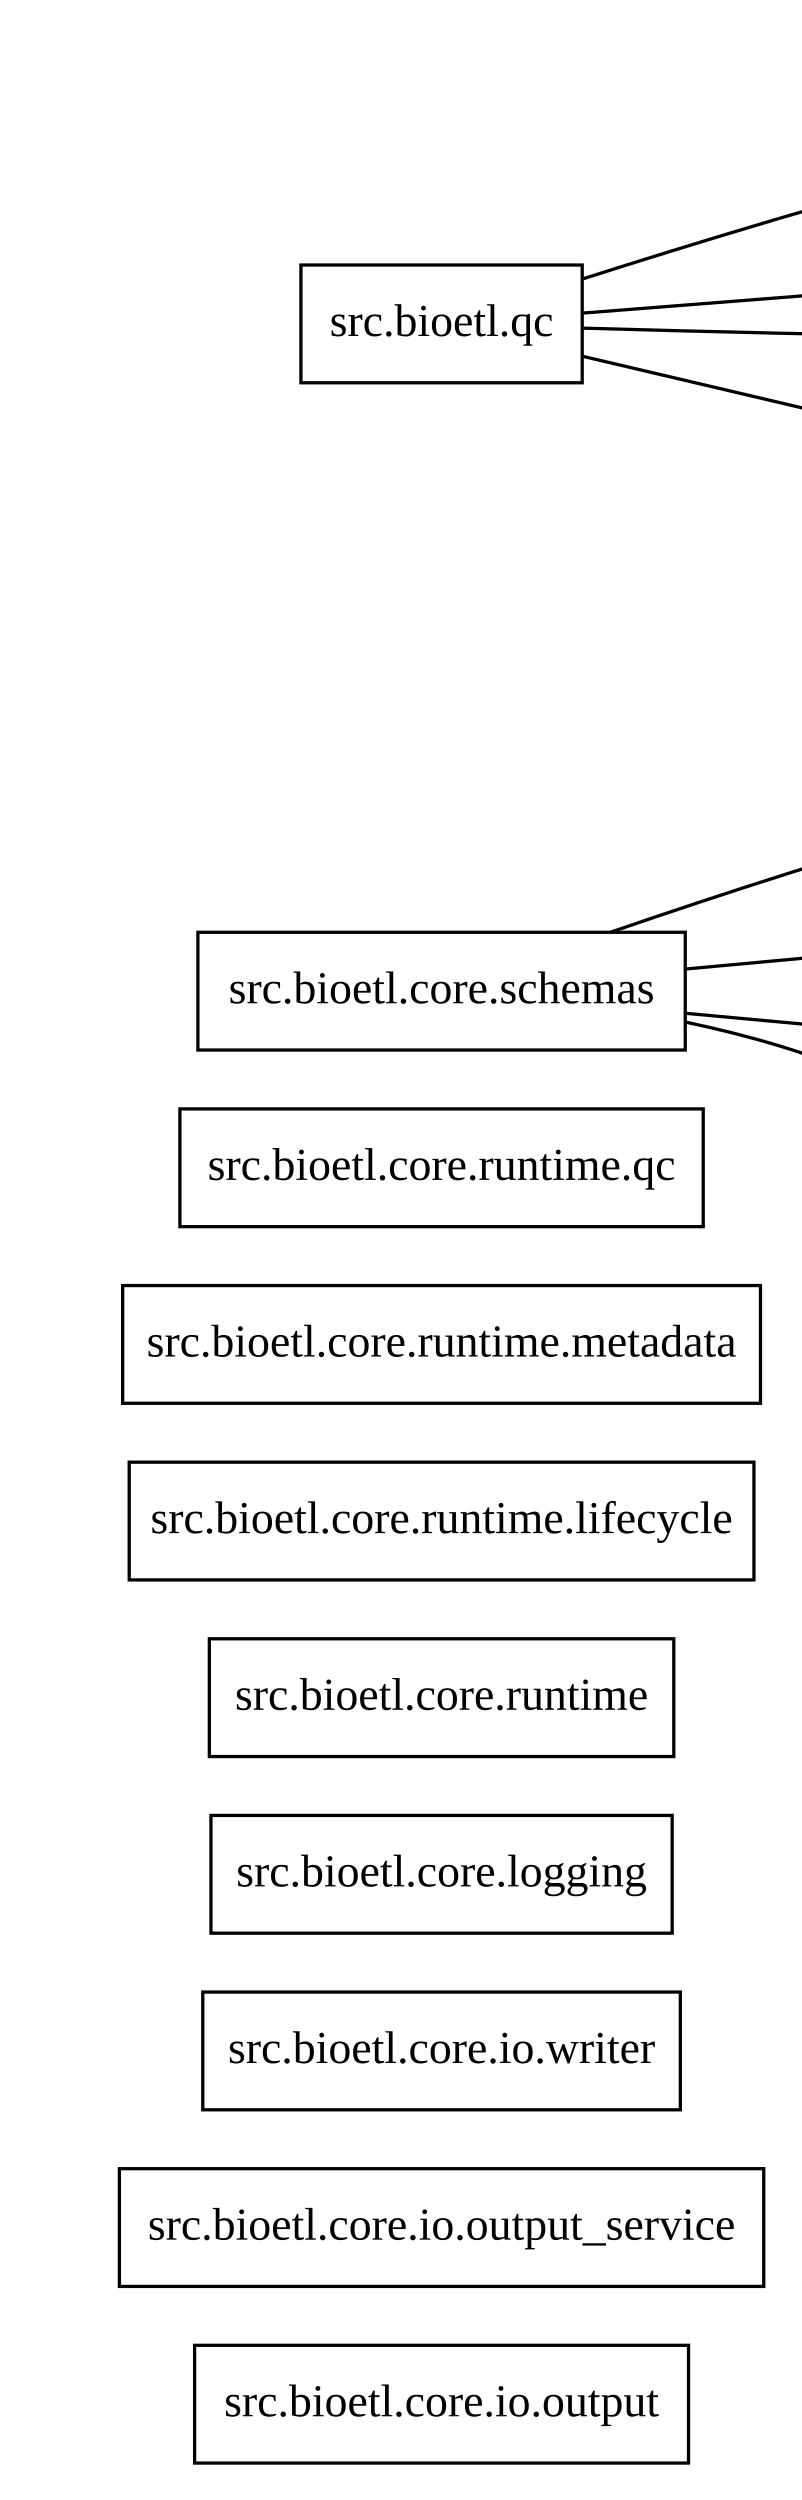
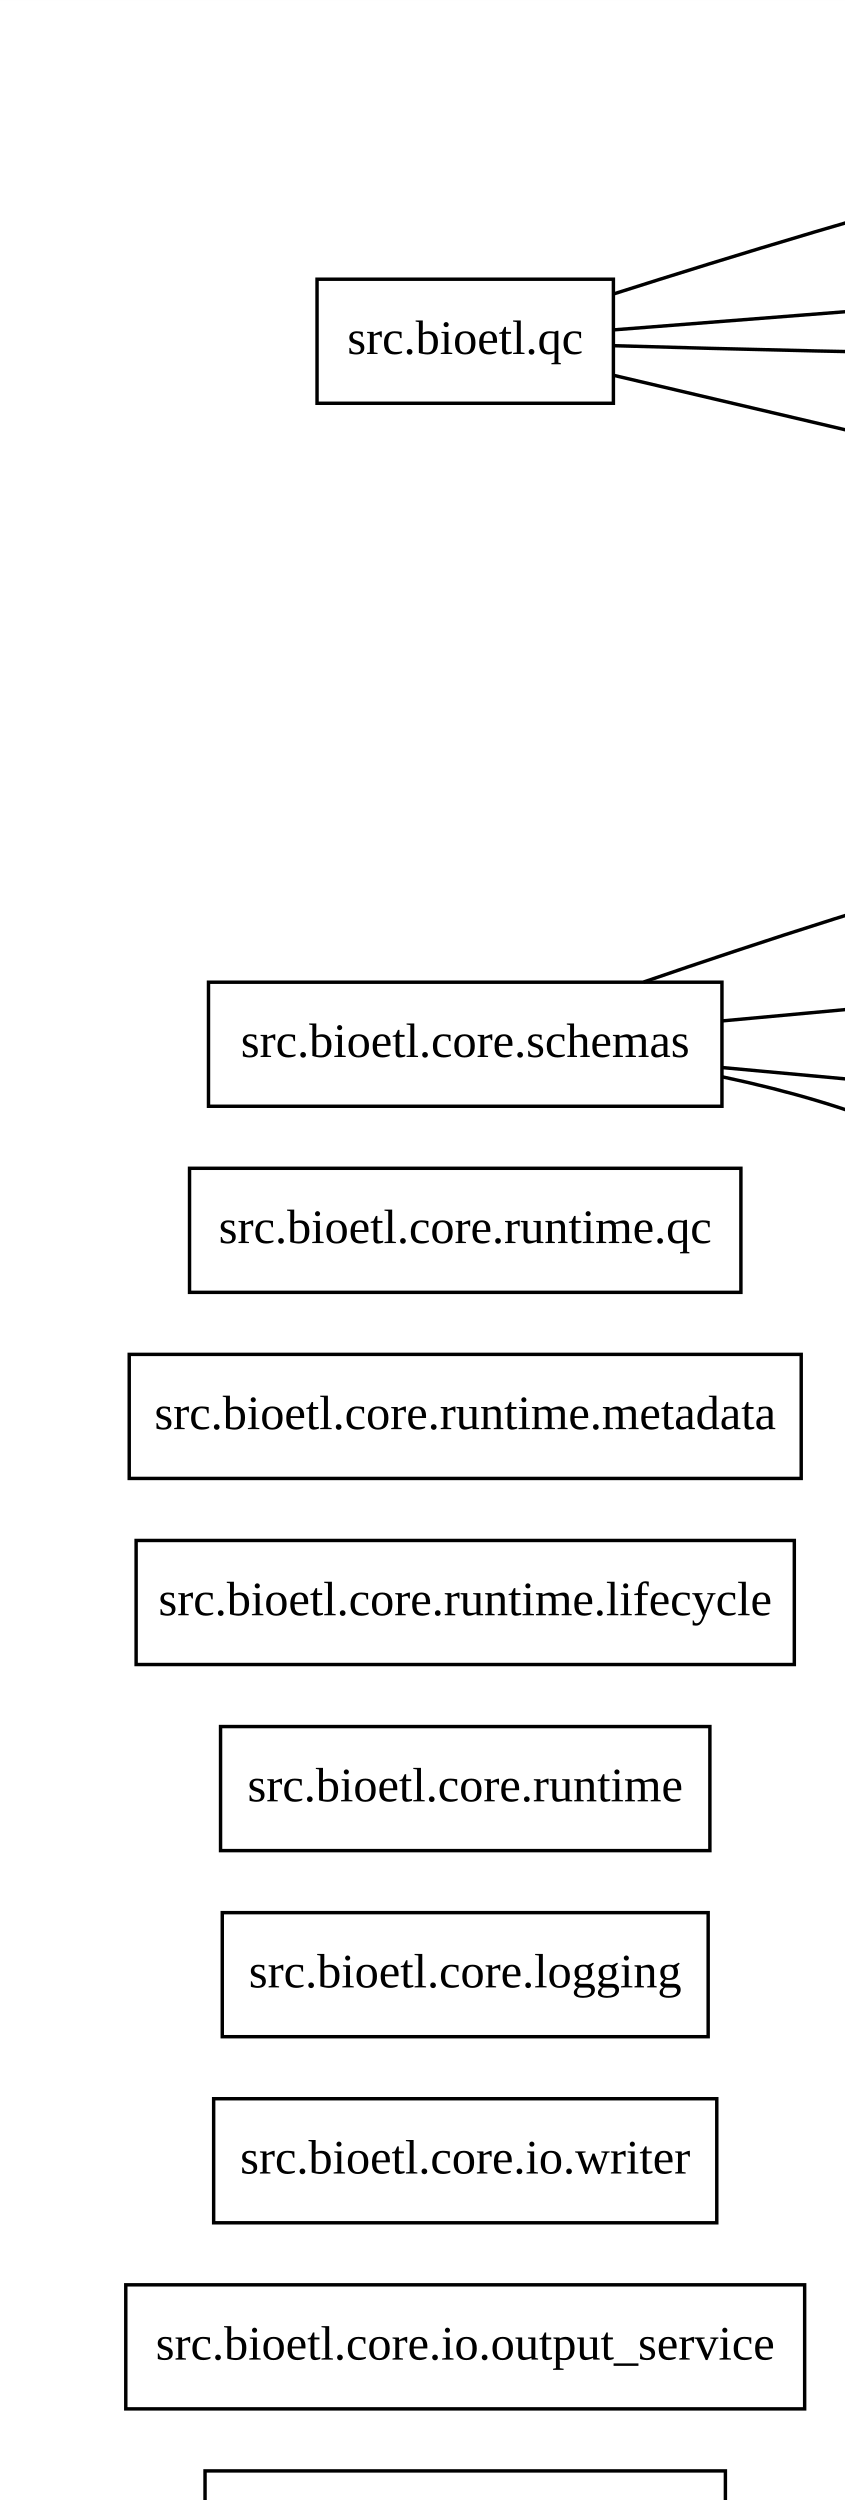
- <svg xmlns="http://www.w3.org/2000/svg" width="4258pt" height="13279pt" viewBox="0.00 0.00 1022.00 3187.00">
-   <g id="graph0" class="graph" transform="scale(4.17 4.17) rotate(0) translate(4 3183)">
-     <polygon fill="white" stroke="transparent" points="-4,4 -4,-3183 1018,-3183 1018,4 -4,4" />
+ <svg xmlns="http://www.w3.org/2000/svg" width="4258pt" height="12604pt" viewBox="0.00 0.00 1022.00 3025.00">
+   <g id="graph0" class="graph" transform="scale(4.17 4.17) rotate(0) translate(4 3021)">
+     <polygon fill="white" stroke="transparent" points="-4,4 -4,-3021 1018,-3021 1018,4 -4,4" />
    <g id="node1" class="node">
      <polygon fill="none" stroke="black" points="165,-36 97,-36 97,0 165,0 165,-36" />
      <text text-anchor="middle" x="131" y="-14.3" font-family="Times New Roman,serif" font-size="14.00">src.bioetl</text>
    </g>
-     <g id="node64" class="node">
+     <g id="node61" class="node">
      <polygon fill="none" stroke="black" points="480,-36 373,-36 373,0 480,0 480,-36" />
      <text text-anchor="middle" x="426.5" y="-14.3" font-family="Times New Roman,serif" font-size="14.00">src.bioetl.public</text>
    </g>
    <g id="edge1" class="edge">
      <path fill="none" stroke="black" d="M165.1,-18C212.86,-18 302,-18 362.53,-18" />
      <polygon fill="black" stroke="black" points="372.74,-18 362.74,-22.5 367.74,-18 362.74,-18 362.74,-18 362.74,-18 367.74,-18 362.74,-13.5 372.74,-18 372.74,-18" />
    </g>
    <g id="node2" class="node">
      <polygon fill="none" stroke="black" points="184.5,-90 77.5,-90 77.5,-54 184.5,-54 184.5,-90" />
      <text text-anchor="middle" x="131" y="-68.3" font-family="Times New Roman,serif" font-size="14.00">src.bioetl.clients</text>
    </g>
    <g id="node3" class="node">
-       <polygon fill="none" stroke="black" points="241.5,-144 20.5,-144 20.5,-108 241.5,-108 241.5,-144" />
+       <polygon fill="none" stroke="black" points="207,-144 55,-144 55,-108 207,-108 207,-144" />
+       <text text-anchor="middle" x="131" y="-122.3" font-family="Times New Roman,serif" font-size="14.00">src.bioetl.clients.chembl</text>
    </g>
    <g id="node4" class="node">
-       <polygon fill="none" stroke="black" points="207,-198 55,-198 55,-162 207,-162 207,-198" />
-       <text text-anchor="middle" x="131" y="-176.3" font-family="Times New Roman,serif" font-size="14.00">src.bioetl.clients.chembl</text>
+       <polygon fill="none" stroke="black" points="229.5,-198 32.5,-198 32.5,-162 229.5,-162 229.5,-198" />
+       <text text-anchor="middle" x="131" y="-176.3" font-family="Times New Roman,serif" font-size="14.00">src.bioetl.clients.chembl.adapter</text>
    </g>
    <g id="node5" class="node">
-       <polygon fill="none" stroke="black" points="252,-252 10,-252 10,-216 252,-216 252,-252" />
-       <text text-anchor="middle" x="131" y="-230.3" font-family="Times New Roman,serif" font-size="14.00">src.bioetl.clients.chembl._factories_impl</text>
+       <polygon fill="none" stroke="black" points="221.5,-252 40.5,-252 40.5,-216 221.5,-216 221.5,-252" />
+       <text text-anchor="middle" x="131" y="-230.3" font-family="Times New Roman,serif" font-size="14.00">src.bioetl.clients.chembl.base</text>
    </g>
    <g id="node6" class="node">
-       <polygon fill="none" stroke="black" points="256.5,-306 5.5,-306 5.5,-270 256.5,-270 256.5,-306" />
-       <text text-anchor="middle" x="131" y="-284.3" font-family="Times New Roman,serif" font-size="14.00">src.bioetl.clients.chembl._pagination_impl</text>
+       <polygon fill="none" stroke="black" points="228,-306 34,-306 34,-270 228,-270 228,-306" />
+       <text text-anchor="middle" x="131" y="-284.3" font-family="Times New Roman,serif" font-size="14.00">src.bioetl.clients.chembl.entities</text>
    </g>
    <g id="node7" class="node">
-       <polygon fill="none" stroke="black" points="229.5,-360 32.5,-360 32.5,-324 229.5,-324 229.5,-360" />
-       <text text-anchor="middle" x="131" y="-338.3" font-family="Times New Roman,serif" font-size="14.00">src.bioetl.clients.chembl.adapter</text>
+       <polygon fill="none" stroke="black" points="232.5,-360 29.5,-360 29.5,-324 232.5,-324 232.5,-360" />
+       <text text-anchor="middle" x="131" y="-338.3" font-family="Times New Roman,serif" font-size="14.00">src.bioetl.clients.chembl.factories</text>
    </g>
    <g id="node8" class="node">
-       <polygon fill="none" stroke="black" points="221.5,-414 40.5,-414 40.5,-378 221.5,-378 221.5,-414" />
-       <text text-anchor="middle" x="131" y="-392.3" font-family="Times New Roman,serif" font-size="14.00">src.bioetl.clients.chembl.base</text>
+       <polygon fill="none" stroke="black" points="246,-414 16,-414 16,-378 246,-378 246,-414" />
+       <text text-anchor="middle" x="131" y="-392.3" font-family="Times New Roman,serif" font-size="14.00">src.bioetl.clients.chembl.normalization</text>
    </g>
    <g id="node9" class="node">
-       <polygon fill="none" stroke="black" points="228,-468 34,-468 34,-432 228,-432 228,-468" />
-       <text text-anchor="middle" x="131" y="-446.3" font-family="Times New Roman,serif" font-size="14.00">src.bioetl.clients.chembl.entities</text>
+       <polygon fill="none" stroke="black" points="237,-468 25,-468 25,-432 237,-432 237,-468" />
+       <text text-anchor="middle" x="131" y="-446.3" font-family="Times New Roman,serif" font-size="14.00">src.bioetl.clients.chembl.pagination</text>
    </g>
    <g id="node10" class="node">
-       <polygon fill="none" stroke="black" points="232.5,-522 29.5,-522 29.5,-486 232.5,-486 232.5,-522" />
-       <text text-anchor="middle" x="131" y="-500.3" font-family="Times New Roman,serif" font-size="14.00">src.bioetl.clients.chembl.factories</text>
+       <polygon fill="none" stroke="black" points="211.5,-522 50.5,-522 50.5,-486 211.5,-486 211.5,-522" />
+       <text text-anchor="middle" x="131" y="-500.3" font-family="Times New Roman,serif" font-size="14.00">src.bioetl.clients.common</text>
    </g>
    <g id="node11" class="node">
-       <polygon fill="none" stroke="black" points="246,-576 16,-576 16,-540 246,-540 246,-576" />
-       <text text-anchor="middle" x="131" y="-554.3" font-family="Times New Roman,serif" font-size="14.00">src.bioetl.clients.chembl.normalization</text>
+       <polygon fill="none" stroke="black" points="211.5,-846 50.5,-846 50.5,-810 211.5,-810 211.5,-846" />
+       <text text-anchor="middle" x="131" y="-824.3" font-family="Times New Roman,serif" font-size="14.00">src.bioetl.clients.enrichers</text>
    </g>
    <g id="node12" class="node">
-       <polygon fill="none" stroke="black" points="237,-630 25,-630 25,-594 237,-594 237,-630" />
-       <text text-anchor="middle" x="131" y="-608.3" font-family="Times New Roman,serif" font-size="14.00">src.bioetl.clients.chembl.pagination</text>
+       <polygon fill="none" stroke="black" points="522,-711 331,-711 331,-675 522,-675 522,-711" />
+       <text text-anchor="middle" x="426.5" y="-689.3" font-family="Times New Roman,serif" font-size="14.00">src.bioetl.clients.enrichers.base</text>
+     </g>
+     <g id="edge2" class="edge">
+       <path fill="none" stroke="black" d="M211.81,-816.4C228.74,-812.57 246.25,-807.55 262,-801 312.89,-779.83 364.85,-742.19 396.15,-717.42" />
+       <polygon fill="black" stroke="black" points="404.03,-711.1 399.04,-720.87 400.13,-714.23 396.22,-717.36 396.22,-717.36 396.22,-717.36 400.13,-714.23 393.41,-713.85 404.03,-711.1 404.03,-711.1" />
    </g>
    <g id="node13" class="node">
-       <polygon fill="none" stroke="black" points="211.5,-684 50.5,-684 50.5,-648 211.5,-648 211.5,-684" />
-       <text text-anchor="middle" x="131" y="-662.3" font-family="Times New Roman,serif" font-size="14.00">src.bioetl.clients.common</text>
+       <polygon fill="none" stroke="black" points="236.5,-792 25.5,-792 25.5,-756 236.5,-756 236.5,-792" />
+       <text text-anchor="middle" x="131" y="-770.3" font-family="Times New Roman,serif" font-size="14.00">src.bioetl.clients.enrichers.crossref</text>
+     </g>
+     <g id="edge3" class="edge">
+       <path fill="none" stroke="black" d="M225.33,-755.96C237.71,-753.17 250.2,-750.16 262,-747 296.91,-737.64 335.32,-725.08 366.13,-714.42" />
+       <polygon fill="black" stroke="black" points="375.86,-711.04 367.89,-718.58 371.13,-712.68 366.41,-714.33 366.41,-714.33 366.41,-714.33 371.13,-712.68 364.93,-710.08 375.86,-711.04 375.86,-711.04" />
    </g>
    <g id="node14" class="node">
-       <polygon fill="none" stroke="black" points="211.5,-1008 50.5,-1008 50.5,-972 211.5,-972 211.5,-1008" />
-       <text text-anchor="middle" x="131" y="-986.3" font-family="Times New Roman,serif" font-size="14.00">src.bioetl.clients.enrichers</text>
+       <polygon fill="none" stroke="black" points="232,-900 30,-900 30,-864 232,-864 232,-900" />
+       <text text-anchor="middle" x="131" y="-878.3" font-family="Times New Roman,serif" font-size="14.00">src.bioetl.clients.enrichers.facade</text>
    </g>
    <g id="node15" class="node">
-       <polygon fill="none" stroke="black" points="522,-873 331,-873 331,-837 522,-837 522,-873" />
-       <text text-anchor="middle" x="426.5" y="-851.3" font-family="Times New Roman,serif" font-size="14.00">src.bioetl.clients.enrichers.base</text>
-     </g>
-     <g id="edge2" class="edge">
-       <path fill="none" stroke="black" d="M211.81,-978.4C228.74,-974.57 246.25,-969.55 262,-963 312.89,-941.83 364.85,-904.19 396.15,-879.42" />
-       <polygon fill="black" stroke="black" points="404.03,-873.1 399.04,-882.87 400.13,-876.23 396.22,-879.36 396.22,-879.36 396.22,-879.36 400.13,-876.23 393.41,-875.85 404.03,-873.1 404.03,-873.1" />
+       <polygon fill="none" stroke="black" points="233.5,-954 28.5,-954 28.5,-918 233.5,-918 233.5,-954" />
+       <text text-anchor="middle" x="131" y="-932.3" font-family="Times New Roman,serif" font-size="14.00">src.bioetl.clients.enrichers.factory</text>
    </g>
    <g id="node16" class="node">
-       <polygon fill="none" stroke="black" points="236.5,-954 25.5,-954 25.5,-918 236.5,-918 236.5,-954" />
-       <text text-anchor="middle" x="131" y="-932.3" font-family="Times New Roman,serif" font-size="14.00">src.bioetl.clients.enrichers.crossref</text>
-     </g>
-     <g id="edge3" class="edge">
-       <path fill="none" stroke="black" d="M225.33,-917.96C237.71,-915.17 250.2,-912.16 262,-909 296.91,-899.64 335.32,-887.08 366.13,-876.42" />
-       <polygon fill="black" stroke="black" points="375.86,-873.04 367.89,-880.58 371.13,-874.68 366.41,-876.33 366.41,-876.33 366.41,-876.33 371.13,-874.68 364.93,-872.08 375.86,-873.04 375.86,-873.04" />
+       <polygon fill="none" stroke="black" points="238.5,-738 23.5,-738 23.5,-702 238.5,-702 238.5,-738" />
+       <text text-anchor="middle" x="131" y="-716.3" font-family="Times New Roman,serif" font-size="14.00">src.bioetl.clients.enrichers.openalex</text>
+     </g>
+     <g id="edge4" class="edge">
+       <path fill="none" stroke="black" d="M238.79,-710.18C265.53,-707.72 294.19,-705.08 320.83,-702.63" />
+       <polygon fill="black" stroke="black" points="330.93,-701.7 321.38,-707.1 325.95,-702.16 320.97,-702.62 320.97,-702.62 320.97,-702.62 325.95,-702.16 320.56,-698.13 330.93,-701.7 330.93,-701.7" />
    </g>
    <g id="node17" class="node">
-       <polygon fill="none" stroke="black" points="232,-1062 30,-1062 30,-1026 232,-1026 232,-1062" />
-       <text text-anchor="middle" x="131" y="-1040.3" font-family="Times New Roman,serif" font-size="14.00">src.bioetl.clients.enrichers.facade</text>
+       <polygon fill="none" stroke="black" points="239.5,-684 22.5,-684 22.5,-648 239.5,-648 239.5,-684" />
+       <text text-anchor="middle" x="131" y="-662.3" font-family="Times New Roman,serif" font-size="14.00">src.bioetl.clients.enrichers.pubchem</text>
+     </g>
+     <g id="edge5" class="edge">
+       <path fill="none" stroke="black" d="M239.62,-675.9C266.17,-678.34 294.56,-680.95 320.96,-683.38" />
+       <polygon fill="black" stroke="black" points="330.97,-684.3 320.6,-687.87 325.99,-683.85 321.01,-683.39 321.01,-683.39 321.01,-683.39 325.99,-683.85 321.43,-678.91 330.97,-684.3 330.97,-684.3" />
    </g>
    <g id="node18" class="node">
-       <polygon fill="none" stroke="black" points="233.5,-1116 28.5,-1116 28.5,-1080 233.5,-1080 233.5,-1116" />
-       <text text-anchor="middle" x="131" y="-1094.3" font-family="Times New Roman,serif" font-size="14.00">src.bioetl.clients.enrichers.factory</text>
+       <polygon fill="none" stroke="black" points="236.5,-630 25.5,-630 25.5,-594 236.5,-594 236.5,-630" />
+       <text text-anchor="middle" x="131" y="-608.3" font-family="Times New Roman,serif" font-size="14.00">src.bioetl.clients.enrichers.pubmed</text>
+     </g>
+     <g id="edge6" class="edge">
+       <path fill="none" stroke="black" d="M225.33,-630.04C237.71,-632.83 250.2,-635.84 262,-639 296.91,-648.36 335.32,-660.92 366.13,-671.58" />
+       <polygon fill="black" stroke="black" points="375.86,-674.96 364.93,-675.92 371.13,-673.32 366.41,-671.67 366.41,-671.67 366.41,-671.67 371.13,-673.32 367.89,-667.42 375.86,-674.96 375.86,-674.96" />
    </g>
    <g id="node19" class="node">
-       <polygon fill="none" stroke="black" points="238.5,-900 23.5,-900 23.5,-864 238.5,-864 238.5,-900" />
-       <text text-anchor="middle" x="131" y="-878.3" font-family="Times New Roman,serif" font-size="14.00">src.bioetl.clients.enrichers.openalex</text>
-     </g>
-     <g id="edge4" class="edge">
-       <path fill="none" stroke="black" d="M238.79,-872.18C265.53,-869.72 294.19,-867.08 320.83,-864.63" />
-       <polygon fill="black" stroke="black" points="330.93,-863.7 321.38,-869.1 325.95,-864.16 320.97,-864.62 320.97,-864.62 320.97,-864.62 325.95,-864.16 320.56,-860.13 330.93,-863.7 330.93,-863.7" />
+       <polygon fill="none" stroke="black" points="262,-576 0,-576 0,-540 262,-540 262,-576" />
+       <text text-anchor="middle" x="131" y="-554.3" font-family="Times New Roman,serif" font-size="14.00">src.bioetl.clients.enrichers.semantic_scholar</text>
+     </g>
+     <g id="edge7" class="edge">
+       <path fill="none" stroke="black" d="M236.66,-576.07C245.36,-578.67 253.91,-581.64 262,-585 312.89,-606.17 364.85,-643.81 396.15,-668.58" />
+       <polygon fill="black" stroke="black" points="404.03,-674.9 393.41,-672.15 400.13,-671.77 396.22,-668.64 396.22,-668.64 396.22,-668.64 400.13,-671.77 399.04,-665.13 404.03,-674.9 404.03,-674.9" />
    </g>
    <g id="node20" class="node">
-       <polygon fill="none" stroke="black" points="239.5,-846 22.5,-846 22.5,-810 239.5,-810 239.5,-846" />
-       <text text-anchor="middle" x="131" y="-824.3" font-family="Times New Roman,serif" font-size="14.00">src.bioetl.clients.enrichers.pubchem</text>
-     </g>
-     <g id="edge5" class="edge">
-       <path fill="none" stroke="black" d="M239.62,-837.9C266.17,-840.34 294.56,-842.95 320.96,-845.38" />
-       <polygon fill="black" stroke="black" points="330.97,-846.3 320.6,-849.87 325.99,-845.85 321.01,-845.39 321.01,-845.39 321.01,-845.39 325.99,-845.85 321.43,-840.91 330.97,-846.3 330.97,-846.3" />
+       <polygon fill="none" stroke="black" points="233.5,-1008 28.5,-1008 28.5,-972 233.5,-972 233.5,-1008" />
+       <text text-anchor="middle" x="131" y="-986.3" font-family="Times New Roman,serif" font-size="14.00">src.bioetl.clients.enrichers.uniprot</text>
    </g>
    <g id="node21" class="node">
-       <polygon fill="none" stroke="black" points="236.5,-792 25.5,-792 25.5,-756 236.5,-756 236.5,-792" />
-       <text text-anchor="middle" x="131" y="-770.3" font-family="Times New Roman,serif" font-size="14.00">src.bioetl.clients.enrichers.pubmed</text>
-     </g>
-     <g id="edge6" class="edge">
-       <path fill="none" stroke="black" d="M225.33,-792.04C237.71,-794.83 250.2,-797.84 262,-801 296.91,-810.36 335.32,-822.92 366.13,-833.58" />
-       <polygon fill="black" stroke="black" points="375.86,-836.96 364.93,-837.92 371.13,-835.32 366.41,-833.67 366.41,-833.67 366.41,-833.67 371.13,-835.32 367.89,-829.42 375.86,-836.96 375.86,-836.96" />
+       <polygon fill="none" stroke="black" points="216.5,-1062 45.5,-1062 45.5,-1026 216.5,-1026 216.5,-1062" />
+       <text text-anchor="middle" x="131" y="-1040.3" font-family="Times New Roman,serif" font-size="14.00">src.bioetl.clients.exceptions</text>
    </g>
    <g id="node22" class="node">
-       <polygon fill="none" stroke="black" points="262,-738 0,-738 0,-702 262,-702 262,-738" />
-       <text text-anchor="middle" x="131" y="-716.3" font-family="Times New Roman,serif" font-size="14.00">src.bioetl.clients.enrichers.semantic_scholar</text>
-     </g>
-     <g id="edge7" class="edge">
-       <path fill="none" stroke="black" d="M236.66,-738.07C245.36,-740.67 253.91,-743.64 262,-747 312.89,-768.17 364.85,-805.81 396.15,-830.58" />
-       <polygon fill="black" stroke="black" points="404.03,-836.9 393.41,-834.15 400.13,-833.77 396.22,-830.64 396.22,-830.64 396.22,-830.64 400.13,-833.77 399.04,-827.13 404.03,-836.9 404.03,-836.9" />
+       <polygon fill="none" stroke="black" points="179.5,-1116 82.5,-1116 82.5,-1080 179.5,-1080 179.5,-1116" />
+       <text text-anchor="middle" x="131" y="-1094.3" font-family="Times New Roman,serif" font-size="14.00">src.bioetl.core</text>
    </g>
    <g id="node23" class="node">
-       <polygon fill="none" stroke="black" points="233.5,-1170 28.5,-1170 28.5,-1134 233.5,-1134 233.5,-1170" />
-       <text text-anchor="middle" x="131" y="-1148.3" font-family="Times New Roman,serif" font-size="14.00">src.bioetl.clients.enrichers.uniprot</text>
+       <polygon fill="none" stroke="black" points="199,-1170 63,-1170 63,-1134 199,-1134 199,-1170" />
+       <text text-anchor="middle" x="131" y="-1148.3" font-family="Times New Roman,serif" font-size="14.00">src.bioetl.core.config</text>
    </g>
    <g id="node24" class="node">
-       <polygon fill="none" stroke="black" points="216.5,-1224 45.5,-1224 45.5,-1188 216.5,-1188 216.5,-1224" />
-       <text text-anchor="middle" x="131" y="-1202.3" font-family="Times New Roman,serif" font-size="14.00">src.bioetl.clients.exceptions</text>
+       <polygon fill="none" stroke="black" points="799,-1216 591,-1216 591,-1180 799,-1180 799,-1216" />
+       <text text-anchor="middle" x="695" y="-1194.3" font-family="Times New Roman,serif" font-size="14.00">src.bioetl.core.config.environment</text>
+     </g>
+     <g id="edge8" class="edge">
+       <path fill="none" stroke="black" d="M199.21,-1164.71C229.32,-1169.94 265.33,-1175.57 298,-1179 393.02,-1188.97 501.43,-1193.72 580.76,-1195.97" />
+       <polygon fill="black" stroke="black" points="590.78,-1196.25 580.66,-1200.47 585.78,-1196.11 580.78,-1195.97 580.78,-1195.97 580.78,-1195.97 585.78,-1196.11 580.91,-1191.47 590.78,-1196.25 590.78,-1196.25" />
+     </g>
+     <g id="node26" class="node">
+       <polygon fill="none" stroke="black" points="513.5,-1170 339.5,-1170 339.5,-1134 513.5,-1134 513.5,-1170" />
+       <text text-anchor="middle" x="426.5" y="-1148.3" font-family="Times New Roman,serif" font-size="14.00">src.bioetl.core.config.loader</text>
+     </g>
+     <g id="edge9" class="edge">
+       <path fill="none" stroke="black" d="M199.33,-1152C237.8,-1152 286.68,-1152 329.15,-1152" />
+       <polygon fill="black" stroke="black" points="339.23,-1152 329.23,-1156.5 334.23,-1152 329.23,-1152 329.23,-1152 329.23,-1152 334.23,-1152 329.23,-1147.5 339.23,-1152 339.23,-1152" />
+     </g>
+     <g id="node27" class="node">
+       <polygon fill="none" stroke="black" points="785,-1124 605,-1124 605,-1088 785,-1088 785,-1124" />
+       <text text-anchor="middle" x="695" y="-1102.3" font-family="Times New Roman,serif" font-size="14.00">src.bioetl.core.config.models</text>
+     </g>
+     <g id="edge10" class="edge">
+       <path fill="none" stroke="black" d="M199.21,-1139.29C229.32,-1134.06 265.33,-1128.43 298,-1125 398.77,-1114.42 514.58,-1109.73 594.82,-1107.65" />
+       <polygon fill="black" stroke="black" points="604.92,-1107.39 595.04,-1112.14 599.92,-1107.52 594.92,-1107.64 594.92,-1107.64 594.92,-1107.64 599.92,-1107.52 594.81,-1103.15 604.92,-1107.39 604.92,-1107.39" />
    </g>
    <g id="node25" class="node">
-       <polygon fill="none" stroke="black" points="179.5,-1278 82.5,-1278 82.5,-1242 179.5,-1242 179.5,-1278" />
-       <text text-anchor="middle" x="131" y="-1256.3" font-family="Times New Roman,serif" font-size="14.00">src.bioetl.core</text>
-     </g>
-     <g id="node26" class="node">
-       <polygon fill="none" stroke="black" points="199,-1332 63,-1332 63,-1296 199,-1296 199,-1332" />
-       <text text-anchor="middle" x="131" y="-1310.3" font-family="Times New Roman,serif" font-size="14.00">src.bioetl.core.config</text>
-     </g>
-     <g id="node27" class="node">
-       <polygon fill="none" stroke="black" points="799,-1378 591,-1378 591,-1342 799,-1342 799,-1378" />
-       <text text-anchor="middle" x="695" y="-1356.3" font-family="Times New Roman,serif" font-size="14.00">src.bioetl.core.config.environment</text>
-     </g>
-     <g id="edge8" class="edge">
-       <path fill="none" stroke="black" d="M199.21,-1326.71C229.32,-1331.94 265.33,-1337.57 298,-1341 393.02,-1350.97 501.43,-1355.72 580.76,-1357.97" />
-       <polygon fill="black" stroke="black" points="590.78,-1358.25 580.66,-1362.47 585.78,-1358.11 580.78,-1357.97 580.78,-1357.97 580.78,-1357.97 585.78,-1358.11 580.91,-1353.47 590.78,-1358.25 590.78,-1358.25" />
+       <polygon fill="none" stroke="black" points="1014,-1193 835,-1193 835,-1157 1014,-1157 1014,-1193" />
+       <text text-anchor="middle" x="924.5" y="-1171.3" font-family="Times New Roman,serif" font-size="14.00">src.bioetl.core.config.helpers</text>
+     </g>
+     <g id="edge11" class="edge">
+       <path fill="none" stroke="black" d="M799.1,-1187.58C807.54,-1186.72 816.06,-1185.86 824.47,-1185.01" />
+       <polygon fill="black" stroke="black" points="834.67,-1183.98 825.17,-1189.46 829.69,-1184.48 824.72,-1184.99 824.72,-1184.99 824.72,-1184.99 829.69,-1184.48 824.27,-1180.51 834.67,-1183.98 834.67,-1183.98" />
+     </g>
+     <g id="edge12" class="edge">
+       <path fill="none" stroke="black" d="M513.66,-1166.87C535.12,-1170.58 558.45,-1174.6 580.99,-1178.49" />
+       <polygon fill="black" stroke="black" points="590.93,-1180.21 580.31,-1182.94 586.01,-1179.36 581.08,-1178.51 581.08,-1178.51 581.08,-1178.51 586.01,-1179.36 581.84,-1174.07 590.93,-1180.21 590.93,-1180.21" />
+     </g>
+     <g id="edge13" class="edge">
+       <path fill="none" stroke="black" d="M513.61,-1155.99C600.25,-1160.01 733.69,-1166.2 824.61,-1170.41" />
+       <polygon fill="black" stroke="black" points="834.65,-1170.88 824.45,-1174.91 829.65,-1170.65 824.66,-1170.42 824.66,-1170.42 824.66,-1170.42 829.65,-1170.65 824.87,-1165.92 834.65,-1170.88 834.65,-1170.88" />
+     </g>
+     <g id="edge14" class="edge">
+       <path fill="none" stroke="black" d="M513.66,-1137.13C539.55,-1132.66 568.16,-1127.72 594.82,-1123.12" />
+       <polygon fill="black" stroke="black" points="604.94,-1121.37 595.85,-1127.51 600.01,-1122.22 595.08,-1123.07 595.08,-1123.07 595.08,-1123.07 600.01,-1122.22 594.32,-1118.64 604.94,-1121.37 604.94,-1121.37" />
+     </g>
+     <g id="node28" class="node">
+       <polygon fill="none" stroke="black" points="192,-1224 70,-1224 70,-1188 192,-1188 192,-1224" />
+       <text text-anchor="middle" x="131" y="-1202.3" font-family="Times New Roman,serif" font-size="14.00">src.bioetl.core.http</text>
    </g>
    <g id="node29" class="node">
-       <polygon fill="none" stroke="black" points="513.5,-1332 339.5,-1332 339.5,-1296 513.5,-1296 513.5,-1332" />
-       <text text-anchor="middle" x="426.5" y="-1310.3" font-family="Times New Roman,serif" font-size="14.00">src.bioetl.core.config.loader</text>
-     </g>
-     <g id="edge9" class="edge">
-       <path fill="none" stroke="black" d="M199.33,-1314C237.8,-1314 286.68,-1314 329.15,-1314" />
-       <polygon fill="black" stroke="black" points="339.23,-1314 329.23,-1318.5 334.23,-1314 329.23,-1314 329.23,-1314 329.23,-1314 334.23,-1314 329.23,-1309.5 339.23,-1314 339.23,-1314" />
+       <polygon fill="none" stroke="black" points="214.5,-1278 47.5,-1278 47.5,-1242 214.5,-1242 214.5,-1278" />
+       <text text-anchor="middle" x="131" y="-1256.3" font-family="Times New Roman,serif" font-size="14.00">src.bioetl.core.http.adapter</text>
    </g>
    <g id="node30" class="node">
-       <polygon fill="none" stroke="black" points="785,-1286 605,-1286 605,-1250 785,-1250 785,-1286" />
-       <text text-anchor="middle" x="695" y="-1264.3" font-family="Times New Roman,serif" font-size="14.00">src.bioetl.core.config.models</text>
-     </g>
-     <g id="edge10" class="edge">
-       <path fill="none" stroke="black" d="M199.21,-1301.29C229.32,-1296.06 265.33,-1290.43 298,-1287 398.77,-1276.42 514.58,-1271.73 594.82,-1269.65" />
-       <polygon fill="black" stroke="black" points="604.92,-1269.39 595.04,-1274.14 599.92,-1269.52 594.92,-1269.64 594.92,-1269.64 594.92,-1269.64 599.92,-1269.52 594.81,-1265.15 604.92,-1269.39 604.92,-1269.39" />
-     </g>
-     <g id="node28" class="node">
-       <polygon fill="none" stroke="black" points="1014,-1355 835,-1355 835,-1319 1014,-1319 1014,-1355" />
-       <text text-anchor="middle" x="924.5" y="-1333.3" font-family="Times New Roman,serif" font-size="14.00">src.bioetl.core.config.helpers</text>
-     </g>
-     <g id="edge11" class="edge">
-       <path fill="none" stroke="black" d="M799.1,-1349.58C807.54,-1348.72 816.06,-1347.86 824.47,-1347.01" />
-       <polygon fill="black" stroke="black" points="834.67,-1345.98 825.17,-1351.46 829.69,-1346.48 824.72,-1346.99 824.72,-1346.99 824.72,-1346.99 829.69,-1346.48 824.27,-1342.51 834.67,-1345.98 834.67,-1345.98" />
-     </g>
-     <g id="edge12" class="edge">
-       <path fill="none" stroke="black" d="M513.66,-1328.87C535.12,-1332.58 558.45,-1336.6 580.99,-1340.49" />
-       <polygon fill="black" stroke="black" points="590.93,-1342.21 580.31,-1344.94 586.01,-1341.36 581.08,-1340.51 581.08,-1340.51 581.08,-1340.51 586.01,-1341.36 581.84,-1336.07 590.93,-1342.21 590.93,-1342.21" />
-     </g>
-     <g id="edge13" class="edge">
-       <path fill="none" stroke="black" d="M513.61,-1317.99C600.25,-1322.01 733.69,-1328.2 824.61,-1332.41" />
-       <polygon fill="black" stroke="black" points="834.65,-1332.88 824.45,-1336.91 829.65,-1332.65 824.66,-1332.42 824.66,-1332.42 824.66,-1332.42 829.65,-1332.65 824.87,-1327.92 834.65,-1332.88 834.65,-1332.88" />
-     </g>
-     <g id="edge14" class="edge">
-       <path fill="none" stroke="black" d="M513.66,-1299.13C539.55,-1294.66 568.16,-1289.72 594.82,-1285.12" />
-       <polygon fill="black" stroke="black" points="604.94,-1283.37 595.85,-1289.51 600.01,-1284.22 595.08,-1285.07 595.08,-1285.07 595.08,-1285.07 600.01,-1284.22 594.32,-1280.64 604.94,-1283.37 604.94,-1283.37" />
+       <polygon fill="none" stroke="black" points="220.5,-1332 41.5,-1332 41.5,-1296 220.5,-1296 220.5,-1332" />
+       <text text-anchor="middle" x="131" y="-1310.3" font-family="Times New Roman,serif" font-size="14.00">src.bioetl.core.http.api_client</text>
    </g>
    <g id="node31" class="node">
-       <polygon fill="none" stroke="black" points="192,-1386 70,-1386 70,-1350 192,-1350 192,-1386" />
-       <text text-anchor="middle" x="131" y="-1364.3" font-family="Times New Roman,serif" font-size="14.00">src.bioetl.core.http</text>
+       <polygon fill="none" stroke="black" points="239.5,-1386 22.5,-1386 22.5,-1350 239.5,-1350 239.5,-1386" />
+       <text text-anchor="middle" x="131" y="-1364.3" font-family="Times New Roman,serif" font-size="14.00">src.bioetl.core.http.api_entity_client</text>
    </g>
    <g id="node32" class="node">
-       <polygon fill="none" stroke="black" points="214.5,-1440 47.5,-1440 47.5,-1404 214.5,-1404 214.5,-1440" />
-       <text text-anchor="middle" x="131" y="-1418.3" font-family="Times New Roman,serif" font-size="14.00">src.bioetl.core.http.adapter</text>
+       <polygon fill="none" stroke="black" points="210,-1440 52,-1440 52,-1404 210,-1404 210,-1440" />
+       <text text-anchor="middle" x="131" y="-1418.3" font-family="Times New Roman,serif" font-size="14.00">src.bioetl.core.http.cache</text>
    </g>
    <g id="node33" class="node">
-       <polygon fill="none" stroke="black" points="220.5,-1494 41.5,-1494 41.5,-1458 220.5,-1458 220.5,-1494" />
-       <text text-anchor="middle" x="131" y="-1472.3" font-family="Times New Roman,serif" font-size="14.00">src.bioetl.core.http.api_client</text>
+       <polygon fill="none" stroke="black" points="235.5,-1494 26.5,-1494 26.5,-1458 235.5,-1458 235.5,-1494" />
+       <text text-anchor="middle" x="131" y="-1472.3" font-family="Times New Roman,serif" font-size="14.00">src.bioetl.core.http.circuit_breaker</text>
    </g>
    <g id="node34" class="node">
-       <polygon fill="none" stroke="black" points="239.5,-1548 22.5,-1548 22.5,-1512 239.5,-1512 239.5,-1548" />
-       <text text-anchor="middle" x="131" y="-1526.3" font-family="Times New Roman,serif" font-size="14.00">src.bioetl.core.http.api_entity_client</text>
+       <polygon fill="none" stroke="black" points="230.5,-1548 31.5,-1548 31.5,-1512 230.5,-1512 230.5,-1548" />
+       <text text-anchor="middle" x="131" y="-1526.3" font-family="Times New Roman,serif" font-size="14.00">src.bioetl.core.http.client_mixins</text>
    </g>
    <g id="node35" class="node">
-       <polygon fill="none" stroke="black" points="210,-1602 52,-1602 52,-1566 210,-1566 210,-1602" />
-       <text text-anchor="middle" x="131" y="-1580.3" font-family="Times New Roman,serif" font-size="14.00">src.bioetl.core.http.cache</text>
+       <polygon fill="none" stroke="black" points="211.5,-1602 50.5,-1602 50.5,-1566 211.5,-1566 211.5,-1602" />
+       <text text-anchor="middle" x="131" y="-1580.3" font-family="Times New Roman,serif" font-size="14.00">src.bioetl.core.http.config</text>
    </g>
    <g id="node36" class="node">
-       <polygon fill="none" stroke="black" points="235.5,-1656 26.5,-1656 26.5,-1620 235.5,-1620 235.5,-1656" />
-       <text text-anchor="middle" x="131" y="-1634.3" font-family="Times New Roman,serif" font-size="14.00">src.bioetl.core.http.circuit_breaker</text>
+       <polygon fill="none" stroke="black" points="232.5,-1656 29.5,-1656 29.5,-1620 232.5,-1620 232.5,-1656" />
+       <text text-anchor="middle" x="131" y="-1634.3" font-family="Times New Roman,serif" font-size="14.00">src.bioetl.core.http.entity_helpers</text>
    </g>
    <g id="node37" class="node">
-       <polygon fill="none" stroke="black" points="230.5,-1710 31.5,-1710 31.5,-1674 230.5,-1674 230.5,-1710" />
-       <text text-anchor="middle" x="131" y="-1688.3" font-family="Times New Roman,serif" font-size="14.00">src.bioetl.core.http.client_mixins</text>
+       <polygon fill="none" stroke="black" points="220.5,-1710 41.5,-1710 41.5,-1674 220.5,-1674 220.5,-1710" />
+       <text text-anchor="middle" x="131" y="-1688.3" font-family="Times New Roman,serif" font-size="14.00">src.bioetl.core.http.interfaces</text>
    </g>
    <g id="node38" class="node">
-       <polygon fill="none" stroke="black" points="211.5,-1764 50.5,-1764 50.5,-1728 211.5,-1728 211.5,-1764" />
-       <text text-anchor="middle" x="131" y="-1742.3" font-family="Times New Roman,serif" font-size="14.00">src.bioetl.core.http.config</text>
+       <polygon fill="none" stroke="black" points="222.5,-1764 39.5,-1764 39.5,-1728 222.5,-1728 222.5,-1764" />
+       <text text-anchor="middle" x="131" y="-1742.3" font-family="Times New Roman,serif" font-size="14.00">src.bioetl.core.http.pagination</text>
    </g>
    <g id="node39" class="node">
-       <polygon fill="none" stroke="black" points="232.5,-1818 29.5,-1818 29.5,-1782 232.5,-1782 232.5,-1818" />
-       <text text-anchor="middle" x="131" y="-1796.3" font-family="Times New Roman,serif" font-size="14.00">src.bioetl.core.http.entity_helpers</text>
+       <polygon fill="none" stroke="black" points="246,-1818 16,-1818 16,-1782 246,-1782 246,-1818" />
+       <text text-anchor="middle" x="131" y="-1796.3" font-family="Times New Roman,serif" font-size="14.00">src.bioetl.core.http.pagination_helpers</text>
    </g>
    <g id="node40" class="node">
-       <polygon fill="none" stroke="black" points="220.5,-1872 41.5,-1872 41.5,-1836 220.5,-1836 220.5,-1872" />
-       <text text-anchor="middle" x="131" y="-1850.3" font-family="Times New Roman,serif" font-size="14.00">src.bioetl.core.http.interfaces</text>
+       <polygon fill="none" stroke="black" points="225,-1872 37,-1872 37,-1836 225,-1836 225,-1872" />
+       <text text-anchor="middle" x="131" y="-1850.3" font-family="Times New Roman,serif" font-size="14.00">src.bioetl.core.http.rate_limiter</text>
    </g>
    <g id="node41" class="node">
-       <polygon fill="none" stroke="black" points="222.5,-1926 39.5,-1926 39.5,-1890 222.5,-1890 222.5,-1926" />
-       <text text-anchor="middle" x="131" y="-1904.3" font-family="Times New Roman,serif" font-size="14.00">src.bioetl.core.http.pagination</text>
+       <polygon fill="none" stroke="black" points="237,-1926 25,-1926 25,-1890 237,-1890 237,-1926" />
+       <text text-anchor="middle" x="131" y="-1904.3" font-family="Times New Roman,serif" font-size="14.00">src.bioetl.core.http.request_builder</text>
    </g>
    <g id="node42" class="node">
-       <polygon fill="none" stroke="black" points="246,-1980 16,-1980 16,-1944 246,-1944 246,-1980" />
-       <text text-anchor="middle" x="131" y="-1958.3" font-family="Times New Roman,serif" font-size="14.00">src.bioetl.core.http.pagination_helpers</text>
+       <polygon fill="none" stroke="black" points="242,-1980 20,-1980 20,-1944 242,-1944 242,-1980" />
+       <text text-anchor="middle" x="131" y="-1958.3" font-family="Times New Roman,serif" font-size="14.00">src.bioetl.core.http.request_executor</text>
    </g>
    <g id="node43" class="node">
-       <polygon fill="none" stroke="black" points="225,-2034 37,-2034 37,-1998 225,-1998 225,-2034" />
-       <text text-anchor="middle" x="131" y="-2012.3" font-family="Times New Roman,serif" font-size="14.00">src.bioetl.core.http.rate_limiter</text>
+       <polygon fill="none" stroke="black" points="219.5,-2034 42.5,-2034 42.5,-1998 219.5,-1998 219.5,-2034" />
+       <text text-anchor="middle" x="131" y="-2012.3" font-family="Times New Roman,serif" font-size="14.00">src.bioetl.core.http.resilience</text>
    </g>
    <g id="node44" class="node">
-       <polygon fill="none" stroke="black" points="237,-2088 25,-2088 25,-2052 237,-2052 237,-2088" />
-       <text text-anchor="middle" x="131" y="-2066.3" font-family="Times New Roman,serif" font-size="14.00">src.bioetl.core.http.request_builder</text>
+       <polygon fill="none" stroke="black" points="207,-2088 55,-2088 55,-2052 207,-2052 207,-2088" />
+       <text text-anchor="middle" x="131" y="-2066.3" font-family="Times New Roman,serif" font-size="14.00">src.bioetl.core.http.retry</text>
    </g>
    <g id="node45" class="node">
-       <polygon fill="none" stroke="black" points="242,-2142 20,-2142 20,-2106 242,-2106 242,-2142" />
-       <text text-anchor="middle" x="131" y="-2120.3" font-family="Times New Roman,serif" font-size="14.00">src.bioetl.core.http.request_executor</text>
+       <polygon fill="none" stroke="black" points="209,-2142 53,-2142 53,-2106 209,-2106 209,-2142" />
+       <text text-anchor="middle" x="131" y="-2120.3" font-family="Times New Roman,serif" font-size="14.00">src.bioetl.core.http.types</text>
    </g>
    <g id="node46" class="node">
-       <polygon fill="none" stroke="black" points="219.5,-2196 42.5,-2196 42.5,-2160 219.5,-2160 219.5,-2196" />
-       <text text-anchor="middle" x="131" y="-2174.3" font-family="Times New Roman,serif" font-size="14.00">src.bioetl.core.http.resilience</text>
+       <polygon fill="none" stroke="black" points="186.5,-2196 75.5,-2196 75.5,-2160 186.5,-2160 186.5,-2196" />
+       <text text-anchor="middle" x="131" y="-2174.3" font-family="Times New Roman,serif" font-size="14.00">src.bioetl.core.io</text>
    </g>
    <g id="node47" class="node">
-       <polygon fill="none" stroke="black" points="207,-2250 55,-2250 55,-2214 207,-2214 207,-2250" />
-       <text text-anchor="middle" x="131" y="-2228.3" font-family="Times New Roman,serif" font-size="14.00">src.bioetl.core.http.retry</text>
+       <polygon fill="none" stroke="black" points="210.5,-2250 51.5,-2250 51.5,-2214 210.5,-2214 210.5,-2250" />
+       <text text-anchor="middle" x="131" y="-2228.3" font-family="Times New Roman,serif" font-size="14.00">src.bioetl.core.io.artifacts</text>
    </g>
    <g id="node48" class="node">
-       <polygon fill="none" stroke="black" points="209,-2304 53,-2304 53,-2268 209,-2268 209,-2304" />
-       <text text-anchor="middle" x="131" y="-2282.3" font-family="Times New Roman,serif" font-size="14.00">src.bioetl.core.http.types</text>
+       <polygon fill="none" stroke="black" points="206.5,-2304 55.5,-2304 55.5,-2268 206.5,-2268 206.5,-2304" />
+       <text text-anchor="middle" x="131" y="-2282.3" font-family="Times New Roman,serif" font-size="14.00">src.bioetl.core.io.output</text>
    </g>
    <g id="node49" class="node">
-       <polygon fill="none" stroke="black" points="186.5,-2358 75.5,-2358 75.5,-2322 186.5,-2322 186.5,-2358" />
-       <text text-anchor="middle" x="131" y="-2336.3" font-family="Times New Roman,serif" font-size="14.00">src.bioetl.core.io</text>
+       <polygon fill="none" stroke="black" points="229.5,-2358 32.5,-2358 32.5,-2322 229.5,-2322 229.5,-2358" />
+       <text text-anchor="middle" x="131" y="-2336.3" font-family="Times New Roman,serif" font-size="14.00">src.bioetl.core.io.output_service</text>
    </g>
    <g id="node50" class="node">
-       <polygon fill="none" stroke="black" points="210.5,-2412 51.5,-2412 51.5,-2376 210.5,-2376 210.5,-2412" />
-       <text text-anchor="middle" x="131" y="-2390.3" font-family="Times New Roman,serif" font-size="14.00">src.bioetl.core.io.artifacts</text>
+       <polygon fill="none" stroke="black" points="204,-2412 58,-2412 58,-2376 204,-2376 204,-2412" />
+       <text text-anchor="middle" x="131" y="-2390.3" font-family="Times New Roman,serif" font-size="14.00">src.bioetl.core.io.writer</text>
    </g>
    <g id="node51" class="node">
-       <polygon fill="none" stroke="black" points="206.5,-2466 55.5,-2466 55.5,-2430 206.5,-2430 206.5,-2466" />
-       <text text-anchor="middle" x="131" y="-2444.3" font-family="Times New Roman,serif" font-size="14.00">src.bioetl.core.io.output</text>
+       <polygon fill="none" stroke="black" points="201.5,-2466 60.5,-2466 60.5,-2430 201.5,-2430 201.5,-2466" />
+       <text text-anchor="middle" x="131" y="-2444.3" font-family="Times New Roman,serif" font-size="14.00">src.bioetl.core.logging</text>
    </g>
    <g id="node52" class="node">
-       <polygon fill="none" stroke="black" points="229.5,-2520 32.5,-2520 32.5,-2484 229.5,-2484 229.5,-2520" />
-       <text text-anchor="middle" x="131" y="-2498.3" font-family="Times New Roman,serif" font-size="14.00">src.bioetl.core.io.output_service</text>
+       <polygon fill="none" stroke="black" points="202,-2520 60,-2520 60,-2484 202,-2484 202,-2520" />
+       <text text-anchor="middle" x="131" y="-2498.3" font-family="Times New Roman,serif" font-size="14.00">src.bioetl.core.runtime</text>
    </g>
    <g id="node53" class="node">
-       <polygon fill="none" stroke="black" points="204,-2574 58,-2574 58,-2538 204,-2538 204,-2574" />
-       <text text-anchor="middle" x="131" y="-2552.3" font-family="Times New Roman,serif" font-size="14.00">src.bioetl.core.io.writer</text>
+       <polygon fill="none" stroke="black" points="226.5,-2574 35.5,-2574 35.5,-2538 226.5,-2538 226.5,-2574" />
+       <text text-anchor="middle" x="131" y="-2552.3" font-family="Times New Roman,serif" font-size="14.00">src.bioetl.core.runtime.lifecycle</text>
    </g>
    <g id="node54" class="node">
-       <polygon fill="none" stroke="black" points="201.5,-2628 60.5,-2628 60.5,-2592 201.5,-2592 201.5,-2628" />
-       <text text-anchor="middle" x="131" y="-2606.3" font-family="Times New Roman,serif" font-size="14.00">src.bioetl.core.logging</text>
+       <polygon fill="none" stroke="black" points="228.5,-2628 33.5,-2628 33.5,-2592 228.5,-2592 228.5,-2628" />
+       <text text-anchor="middle" x="131" y="-2606.3" font-family="Times New Roman,serif" font-size="14.00">src.bioetl.core.runtime.metadata</text>
    </g>
    <g id="node55" class="node">
-       <polygon fill="none" stroke="black" points="202,-2682 60,-2682 60,-2646 202,-2646 202,-2682" />
-       <text text-anchor="middle" x="131" y="-2660.3" font-family="Times New Roman,serif" font-size="14.00">src.bioetl.core.runtime</text>
+       <polygon fill="none" stroke="black" points="211,-2682 51,-2682 51,-2646 211,-2646 211,-2682" />
+       <text text-anchor="middle" x="131" y="-2660.3" font-family="Times New Roman,serif" font-size="14.00">src.bioetl.core.runtime.qc</text>
    </g>
    <g id="node56" class="node">
-       <polygon fill="none" stroke="black" points="226.5,-2736 35.5,-2736 35.5,-2700 226.5,-2700 226.5,-2736" />
-       <text text-anchor="middle" x="131" y="-2714.3" font-family="Times New Roman,serif" font-size="14.00">src.bioetl.core.runtime.lifecycle</text>
+       <polygon fill="none" stroke="black" points="205.5,-2736 56.5,-2736 56.5,-2700 205.5,-2700 205.5,-2736" />
+       <text text-anchor="middle" x="131" y="-2714.3" font-family="Times New Roman,serif" font-size="14.00">src.bioetl.core.schemas</text>
    </g>
    <g id="node57" class="node">
-       <polygon fill="none" stroke="black" points="228.5,-2790 33.5,-2790 33.5,-2754 228.5,-2754 228.5,-2790" />
-       <text text-anchor="middle" x="131" y="-2768.3" font-family="Times New Roman,serif" font-size="14.00">src.bioetl.core.runtime.metadata</text>
+       <polygon fill="none" stroke="black" points="547.5,-2817 305.5,-2817 305.5,-2781 547.5,-2781 547.5,-2817" />
+       <text text-anchor="middle" x="426.5" y="-2795.3" font-family="Times New Roman,serif" font-size="14.00">src.bioetl.core.schemas.activity_schema</text>
+     </g>
+     <g id="edge15" class="edge">
+       <path fill="none" stroke="black" d="M182.81,-2736.07C215.45,-2747.3 258.92,-2761.54 298,-2772 306.67,-2774.32 315.71,-2776.57 324.8,-2778.71" />
+       <polygon fill="black" stroke="black" points="334.67,-2781 323.91,-2783.13 329.8,-2779.87 324.93,-2778.74 324.93,-2778.74 324.93,-2778.74 329.8,-2779.87 325.94,-2774.36 334.67,-2781 334.67,-2781" />
    </g>
    <g id="node58" class="node">
-       <polygon fill="none" stroke="black" points="211,-2844 51,-2844 51,-2808 211,-2808 211,-2844" />
-       <text text-anchor="middle" x="131" y="-2822.3" font-family="Times New Roman,serif" font-size="14.00">src.bioetl.core.runtime.qc</text>
+       <polygon fill="none" stroke="black" points="543,-2763 310,-2763 310,-2727 543,-2727 543,-2763" />
+       <text text-anchor="middle" x="426.5" y="-2741.3" font-family="Times New Roman,serif" font-size="14.00">src.bioetl.core.schemas.assay_schema</text>
+     </g>
+     <g id="edge16" class="edge">
+       <path fill="none" stroke="black" d="M205.68,-2724.78C234.11,-2727.39 267.44,-2730.46 299.43,-2733.4" />
+       <polygon fill="black" stroke="black" points="309.77,-2734.35 299.4,-2737.92 304.79,-2733.9 299.81,-2733.44 299.81,-2733.44 299.81,-2733.44 304.79,-2733.9 300.22,-2728.96 309.77,-2734.35 309.77,-2734.35" />
    </g>
    <g id="node59" class="node">
-       <polygon fill="none" stroke="black" points="205.5,-2898 56.5,-2898 56.5,-2862 205.5,-2862 205.5,-2898" />
-       <text text-anchor="middle" x="131" y="-2876.3" font-family="Times New Roman,serif" font-size="14.00">src.bioetl.core.schemas</text>
+       <polygon fill="none" stroke="black" points="555,-2709 298,-2709 298,-2673 555,-2673 555,-2709" />
+       <text text-anchor="middle" x="426.5" y="-2687.3" font-family="Times New Roman,serif" font-size="14.00">src.bioetl.core.schemas.document_schema</text>
+     </g>
+     <g id="edge17" class="edge">
+       <path fill="none" stroke="black" d="M205.68,-2711.22C230.67,-2708.92 259.45,-2706.28 287.78,-2703.67" />
+       <polygon fill="black" stroke="black" points="297.78,-2702.75 288.23,-2708.15 292.8,-2703.21 287.82,-2703.67 287.82,-2703.67 287.82,-2703.67 292.8,-2703.21 287.41,-2699.18 297.78,-2702.75 297.78,-2702.75" />
    </g>
    <g id="node60" class="node">
-       <polygon fill="none" stroke="black" points="547.5,-2979 305.5,-2979 305.5,-2943 547.5,-2943 547.5,-2979" />
-       <text text-anchor="middle" x="426.5" y="-2957.3" font-family="Times New Roman,serif" font-size="14.00">src.bioetl.core.schemas.activity_schema</text>
-     </g>
-     <g id="edge15" class="edge">
-       <path fill="none" stroke="black" d="M182.81,-2898.07C215.45,-2909.3 258.92,-2923.54 298,-2934 306.67,-2936.32 315.71,-2938.57 324.8,-2940.71" />
-       <polygon fill="black" stroke="black" points="334.67,-2943 323.91,-2945.13 329.8,-2941.87 324.93,-2940.74 324.93,-2940.74 324.93,-2940.74 329.8,-2941.87 325.94,-2936.36 334.67,-2943 334.67,-2943" />
-     </g>
-     <g id="node61" class="node">
-       <polygon fill="none" stroke="black" points="543,-2925 310,-2925 310,-2889 543,-2889 543,-2925" />
-       <text text-anchor="middle" x="426.5" y="-2903.3" font-family="Times New Roman,serif" font-size="14.00">src.bioetl.core.schemas.assay_schema</text>
-     </g>
-     <g id="edge16" class="edge">
-       <path fill="none" stroke="black" d="M205.68,-2886.78C234.11,-2889.39 267.44,-2892.46 299.43,-2895.4" />
-       <polygon fill="black" stroke="black" points="309.77,-2896.35 299.4,-2899.92 304.79,-2895.9 299.81,-2895.44 299.81,-2895.44 299.81,-2895.44 304.79,-2895.9 300.22,-2890.96 309.77,-2896.35 309.77,-2896.35" />
+       <polygon fill="none" stroke="black" points="543,-2655 310,-2655 310,-2619 543,-2619 543,-2655" />
+       <text text-anchor="middle" x="426.5" y="-2633.3" font-family="Times New Roman,serif" font-size="14.00">src.bioetl.core.schemas.target_schema</text>
+     </g>
+     <g id="edge18" class="edge">
+       <path fill="none" stroke="black" d="M205.64,-2708.53C224.53,-2704.55 244.46,-2698.92 262,-2691 280.23,-2682.77 279.79,-2672.27 298,-2664 302.4,-2662 306.96,-2660.15 311.62,-2658.43" />
+       <polygon fill="black" stroke="black" points="321.29,-2655.09 313.3,-2662.61 316.56,-2656.72 311.84,-2658.35 311.84,-2658.35 311.84,-2658.35 316.56,-2656.72 310.37,-2654.1 321.29,-2655.09 321.29,-2655.09" />
    </g>
    <g id="node62" class="node">
-       <polygon fill="none" stroke="black" points="555,-2871 298,-2871 298,-2835 555,-2835 555,-2871" />
-       <text text-anchor="middle" x="426.5" y="-2849.3" font-family="Times New Roman,serif" font-size="14.00">src.bioetl.core.schemas.document_schema</text>
-     </g>
-     <g id="edge17" class="edge">
-       <path fill="none" stroke="black" d="M205.68,-2873.22C230.67,-2870.92 259.45,-2868.28 287.78,-2865.67" />
-       <polygon fill="black" stroke="black" points="297.78,-2864.75 288.23,-2870.15 292.8,-2865.21 287.82,-2865.67 287.82,-2865.67 287.82,-2865.67 292.8,-2865.21 287.41,-2861.18 297.78,-2864.75 297.78,-2864.75" />
+       <polygon fill="none" stroke="black" points="174,-2940 88,-2940 88,-2904 174,-2904 174,-2940" />
+       <text text-anchor="middle" x="131" y="-2918.3" font-family="Times New Roman,serif" font-size="14.00">src.bioetl.qc</text>
    </g>
    <g id="node63" class="node">
-       <polygon fill="none" stroke="black" points="543,-2817 310,-2817 310,-2781 543,-2781 543,-2817" />
-       <text text-anchor="middle" x="426.5" y="-2795.3" font-family="Times New Roman,serif" font-size="14.00">src.bioetl.core.schemas.target_schema</text>
-     </g>
-     <g id="edge18" class="edge">
-       <path fill="none" stroke="black" d="M205.64,-2870.53C224.53,-2866.55 244.46,-2860.92 262,-2853 280.23,-2844.77 279.79,-2834.27 298,-2826 302.4,-2824 306.96,-2822.15 311.62,-2820.43" />
-       <polygon fill="black" stroke="black" points="321.29,-2817.09 313.3,-2824.61 316.56,-2818.72 311.84,-2820.35 311.84,-2820.35 311.84,-2820.35 316.56,-2818.72 310.37,-2816.1 321.29,-2817.09 321.29,-2817.09" />
+       <polygon fill="none" stroke="black" points="495.5,-3017 357.5,-3017 357.5,-2981 495.5,-2981 495.5,-3017" />
+       <text text-anchor="middle" x="426.5" y="-2995.3" font-family="Times New Roman,serif" font-size="14.00">src.bioetl.qc.executor</text>
+     </g>
+     <g id="edge19" class="edge">
+       <path fill="none" stroke="black" d="M174.03,-2935.72C207.42,-2946.37 255.43,-2961.1 298,-2972 313.88,-2976.07 330.99,-2979.99 347.35,-2983.54" />
+       <polygon fill="black" stroke="black" points="357.43,-2985.69 346.71,-2988 352.54,-2984.64 347.65,-2983.6 347.65,-2983.6 347.65,-2983.6 352.54,-2984.64 348.59,-2979.2 357.43,-2985.69 357.43,-2985.69" />
+     </g>
+     <g id="node64" class="node">
+       <polygon fill="none" stroke="black" points="492,-2963 361,-2963 361,-2927 492,-2927 492,-2963" />
+       <text text-anchor="middle" x="426.5" y="-2941.3" font-family="Times New Roman,serif" font-size="14.00">src.bioetl.qc.metrics</text>
+     </g>
+     <g id="edge20" class="edge">
+       <path fill="none" stroke="black" d="M174.05,-2925.3C220.01,-2928.9 294.56,-2934.74 350.57,-2939.13" />
+       <polygon fill="black" stroke="black" points="360.81,-2939.93 350.49,-2943.64 355.82,-2939.54 350.84,-2939.15 350.84,-2939.15 350.84,-2939.15 355.82,-2939.54 351.19,-2934.66 360.81,-2939.93 360.81,-2939.93" />
    </g>
    <g id="node65" class="node">
-       <polygon fill="none" stroke="black" points="174,-3102 88,-3102 88,-3066 174,-3066 174,-3102" />
-       <text text-anchor="middle" x="131" y="-3080.3" font-family="Times New Roman,serif" font-size="14.00">src.bioetl.qc</text>
+       <polygon fill="none" stroke="black" points="751.5,-2940 638.5,-2940 638.5,-2904 751.5,-2904 751.5,-2940" />
+       <text text-anchor="middle" x="695" y="-2918.3" font-family="Times New Roman,serif" font-size="14.00">src.bioetl.qc.plan</text>
+     </g>
+     <g id="edge21" class="edge">
+       <path fill="none" stroke="black" d="M174.3,-2920.7C207.84,-2919.74 255.91,-2918.51 298,-2918 412.21,-2916.62 440.79,-2916.36 555,-2918 578.87,-2918.34 605.03,-2919.02 628.16,-2919.72" />
+       <polygon fill="black" stroke="black" points="638.21,-2920.03 628.07,-2924.22 633.21,-2919.87 628.21,-2919.72 628.21,-2919.72 628.21,-2919.72 633.21,-2919.87 628.35,-2915.22 638.21,-2920.03 638.21,-2920.03" />
    </g>
    <g id="node66" class="node">
-       <polygon fill="none" stroke="black" points="495.5,-3179 357.5,-3179 357.5,-3143 495.5,-3143 495.5,-3179" />
-       <text text-anchor="middle" x="426.5" y="-3157.3" font-family="Times New Roman,serif" font-size="14.00">src.bioetl.qc.executor</text>
-     </g>
-     <g id="edge19" class="edge">
-       <path fill="none" stroke="black" d="M174.03,-3097.72C207.42,-3108.37 255.43,-3123.1 298,-3134 313.88,-3138.07 330.99,-3141.99 347.35,-3145.54" />
-       <polygon fill="black" stroke="black" points="357.43,-3147.69 346.71,-3150 352.54,-3146.64 347.65,-3145.6 347.65,-3145.6 347.65,-3145.6 352.54,-3146.64 348.59,-3141.2 357.43,-3147.69 357.43,-3147.69" />
-     </g>
-     <g id="node67" class="node">
-       <polygon fill="none" stroke="black" points="492,-3125 361,-3125 361,-3089 492,-3089 492,-3125" />
-       <text text-anchor="middle" x="426.5" y="-3103.3" font-family="Times New Roman,serif" font-size="14.00">src.bioetl.qc.metrics</text>
-     </g>
-     <g id="edge20" class="edge">
-       <path fill="none" stroke="black" d="M174.05,-3087.3C220.01,-3090.9 294.56,-3096.74 350.57,-3101.13" />
-       <polygon fill="black" stroke="black" points="360.81,-3101.93 350.49,-3105.64 355.82,-3101.54 350.84,-3101.15 350.84,-3101.15 350.84,-3101.15 355.82,-3101.54 351.19,-3096.66 360.81,-3101.93 360.81,-3101.93" />
-     </g>
-     <g id="node68" class="node">
-       <polygon fill="none" stroke="black" points="751.5,-3102 638.5,-3102 638.5,-3066 751.5,-3066 751.5,-3102" />
-       <text text-anchor="middle" x="695" y="-3080.3" font-family="Times New Roman,serif" font-size="14.00">src.bioetl.qc.plan</text>
-     </g>
-     <g id="edge21" class="edge">
-       <path fill="none" stroke="black" d="M174.3,-3082.7C207.84,-3081.74 255.91,-3080.51 298,-3080 412.21,-3078.62 440.79,-3078.36 555,-3080 578.87,-3080.34 605.03,-3081.02 628.16,-3081.72" />
-       <polygon fill="black" stroke="black" points="638.21,-3082.03 628.07,-3086.22 633.21,-3081.87 628.21,-3081.72 628.21,-3081.72 628.21,-3081.72 633.21,-3081.87 628.35,-3077.22 638.21,-3082.03 638.21,-3082.03" />
-     </g>
-     <g id="node69" class="node">
-       <polygon fill="none" stroke="black" points="488.5,-3033 364.5,-3033 364.5,-2997 488.5,-2997 488.5,-3033" />
-       <text text-anchor="middle" x="426.5" y="-3011.3" font-family="Times New Roman,serif" font-size="14.00">src.bioetl.qc.report</text>
+       <polygon fill="none" stroke="black" points="488.5,-2871 364.5,-2871 364.5,-2835 488.5,-2835 488.5,-2871" />
+       <text text-anchor="middle" x="426.5" y="-2849.3" font-family="Times New Roman,serif" font-size="14.00">src.bioetl.qc.report</text>
    </g>
    <g id="edge22" class="edge">
-       <path fill="none" stroke="black" d="M174.05,-3074.11C221.08,-3063.06 298.04,-3044.97 354.45,-3031.7" />
-       <polygon fill="black" stroke="black" points="364.37,-3029.37 355.67,-3036.04 359.51,-3030.51 354.64,-3031.66 354.64,-3031.66 354.64,-3031.66 359.51,-3030.51 353.61,-3027.28 364.37,-3029.37 364.37,-3029.37" />
+       <path fill="none" stroke="black" d="M174.05,-2912.11C221.08,-2901.06 298.04,-2882.97 354.45,-2869.7" />
+       <polygon fill="black" stroke="black" points="364.37,-2867.37 355.67,-2874.04 359.51,-2868.51 354.64,-2869.66 354.64,-2869.66 354.64,-2869.66 359.51,-2868.51 353.61,-2865.28 364.37,-2867.37 364.37,-2867.37" />
    </g>
    <g id="edge23" class="edge">
-       <path fill="none" stroke="black" d="M492.01,-3101.43C533.28,-3097.87 586.67,-3093.26 628.19,-3089.68" />
-       <polygon fill="black" stroke="black" points="638.2,-3088.82 628.63,-3094.16 633.22,-3089.25 628.24,-3089.68 628.24,-3089.68 628.24,-3089.68 633.22,-3089.25 627.85,-3085.19 638.2,-3088.82 638.2,-3088.82" />
+       <path fill="none" stroke="black" d="M492.01,-2939.43C533.28,-2935.87 586.67,-2931.26 628.19,-2927.68" />
+       <polygon fill="black" stroke="black" points="638.2,-2926.82 628.63,-2932.16 633.22,-2927.25 628.24,-2927.68 628.24,-2927.68 628.24,-2927.68 633.22,-2927.25 627.85,-2923.19 638.2,-2926.82 638.2,-2926.82" />
    </g>
  </g>
</svg>
